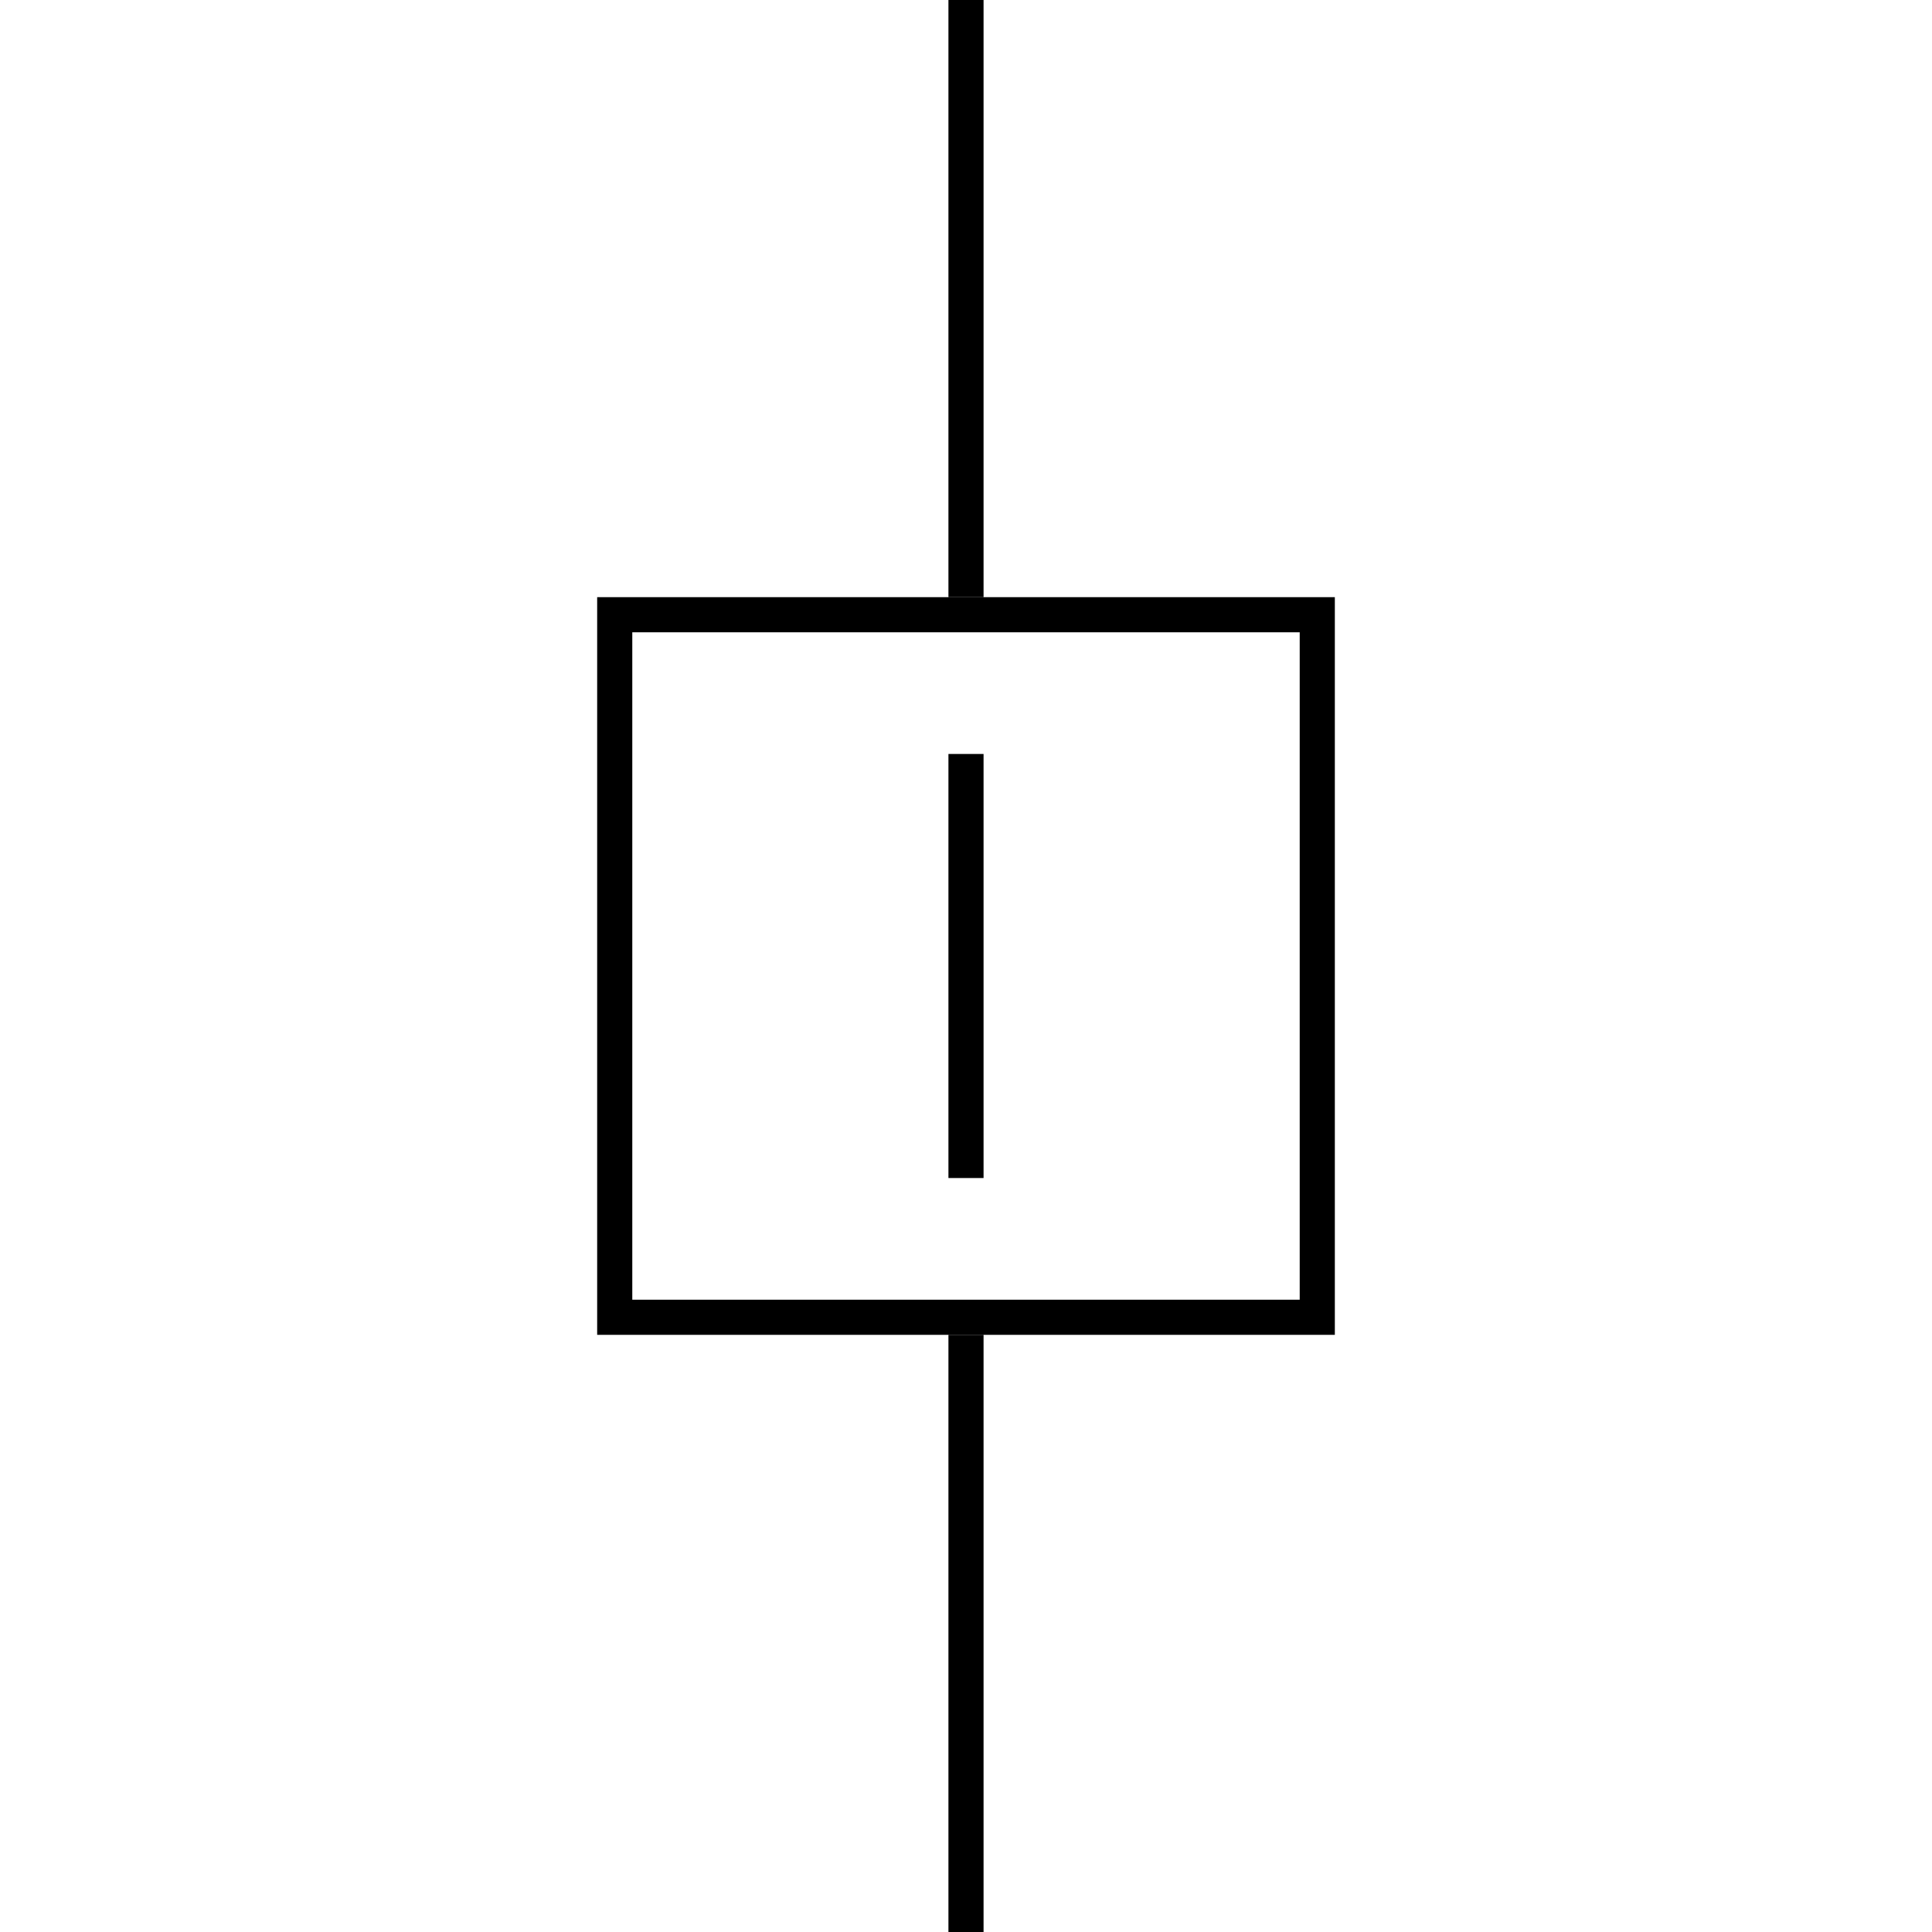
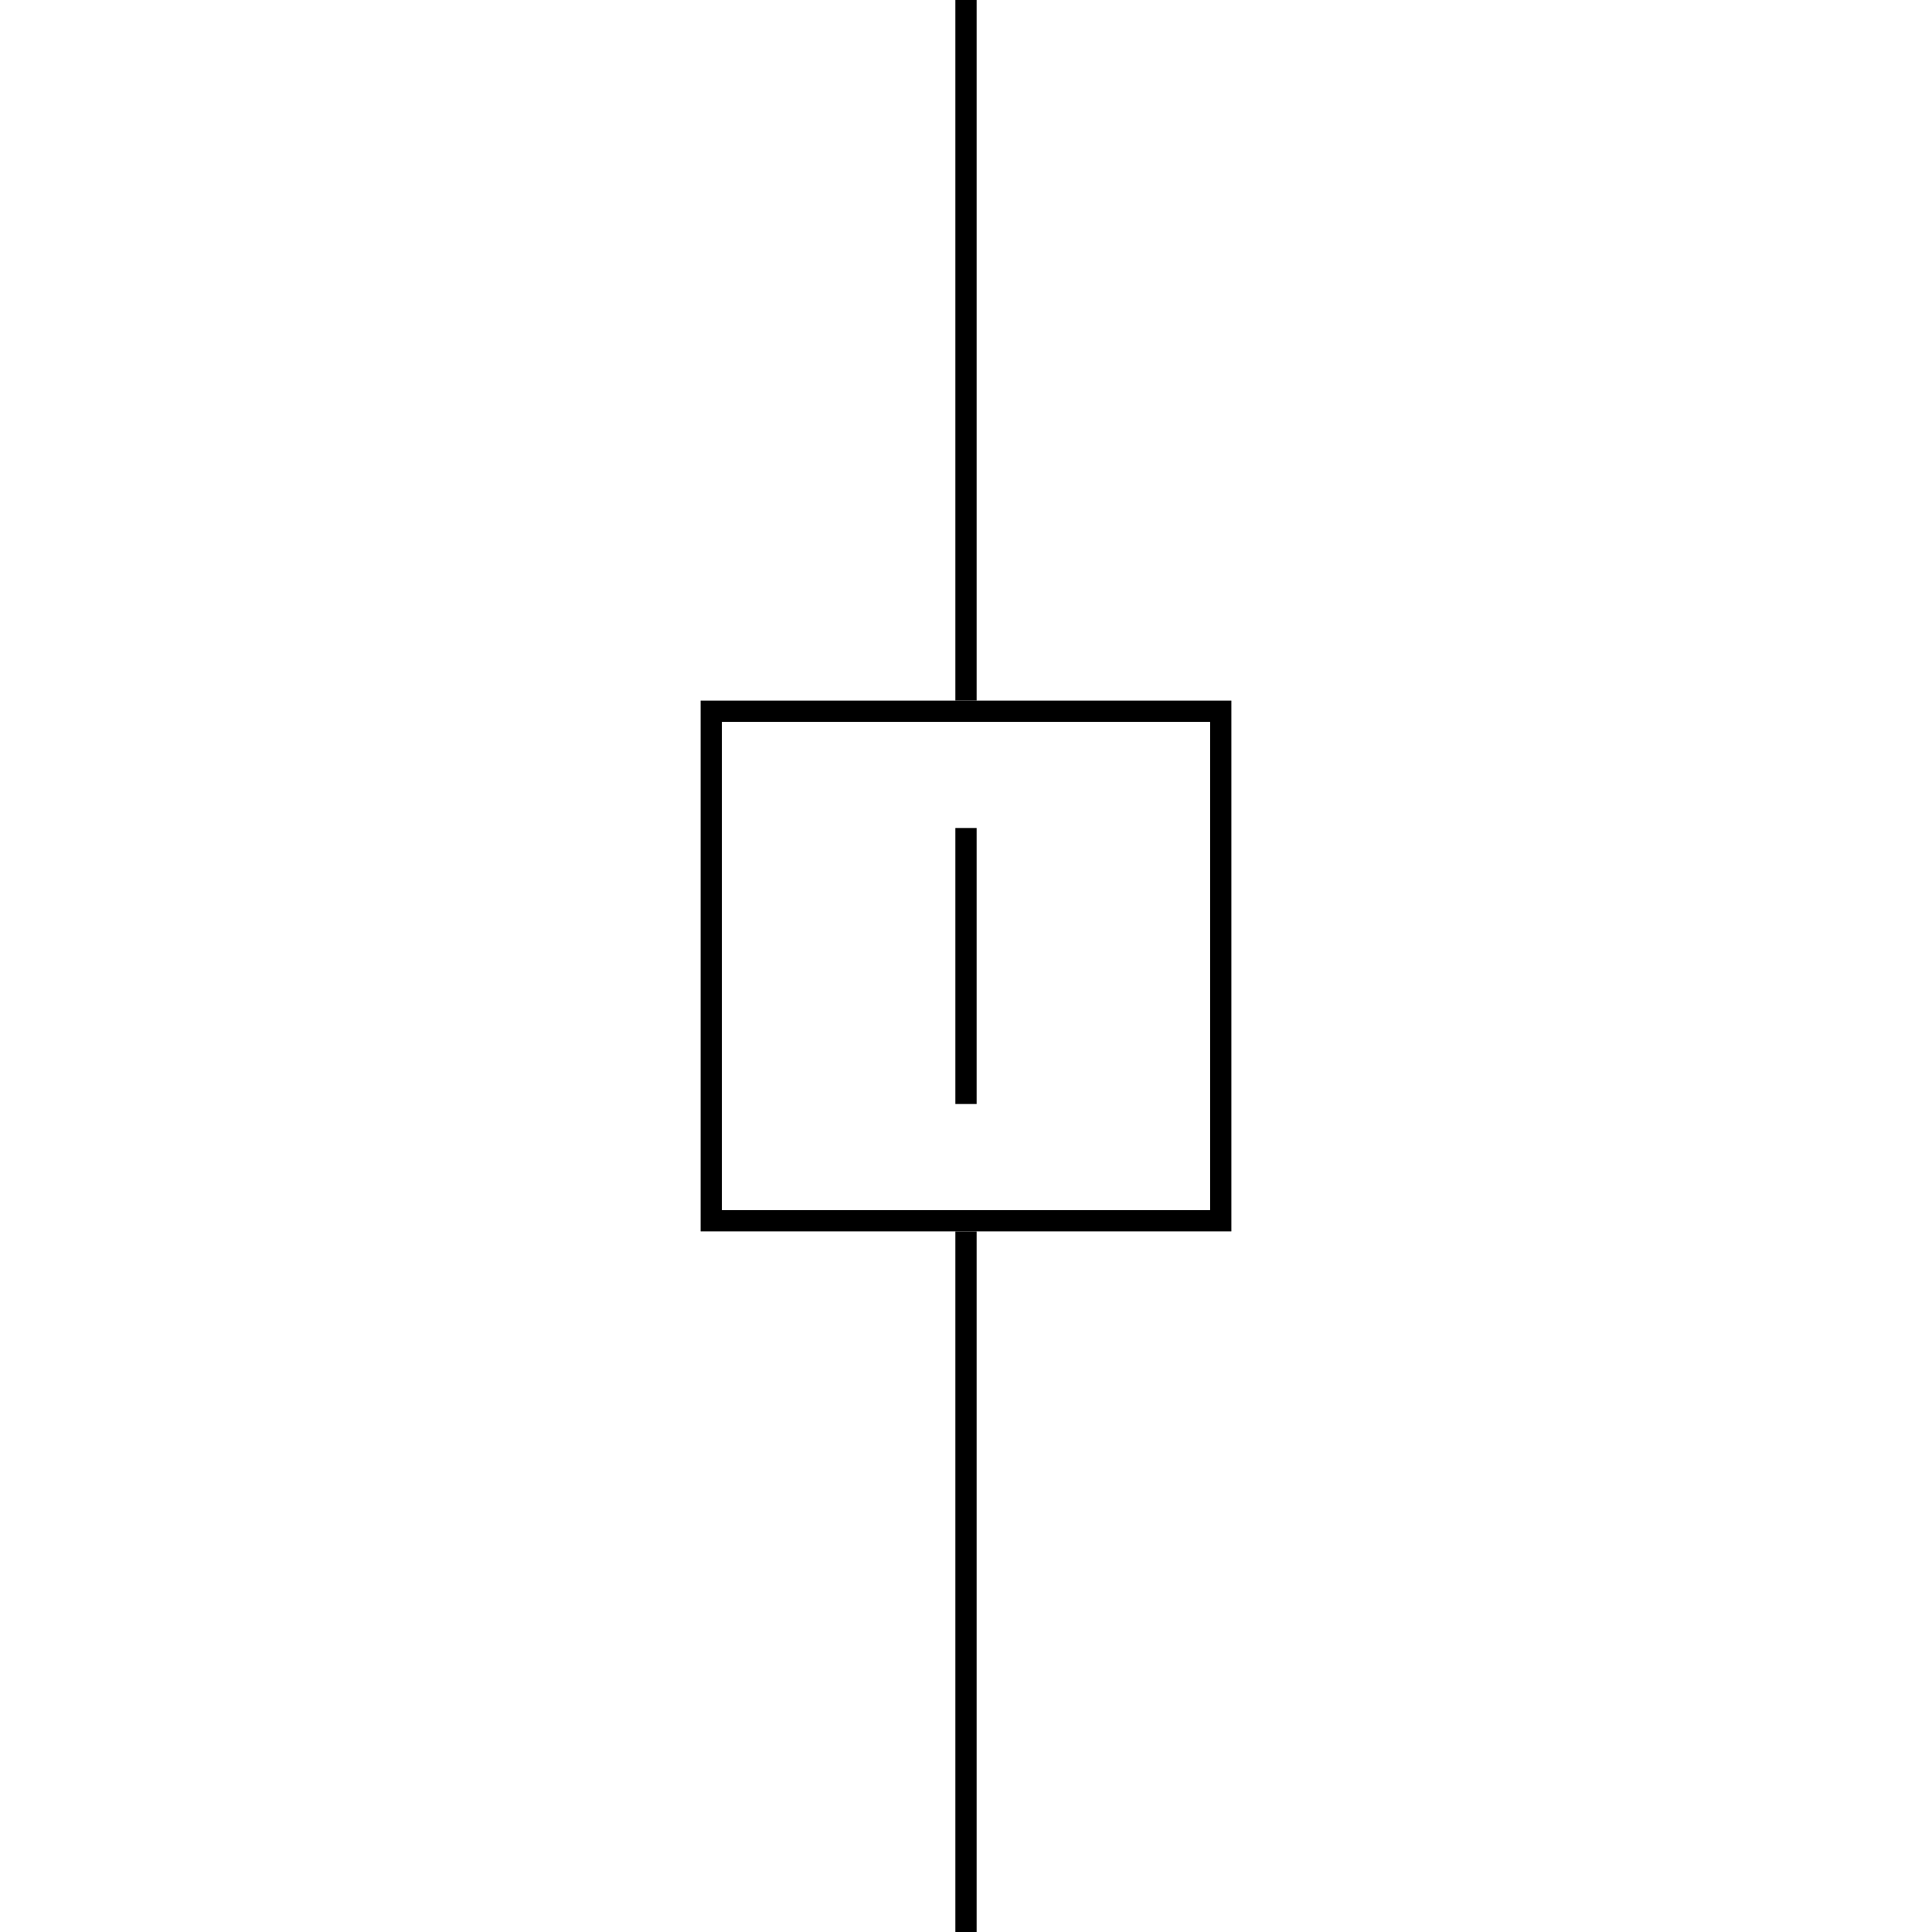
- <svg xmlns="http://www.w3.org/2000/svg" width="55" height="55">
-   <g>
-     <rect stroke="#000000" id="svg_8" height="20" width="20" y="17.5" x="17.5" fill="none" />
-     <line stroke="#000000" id="svg_9" y2="33.536" x2="27.5" y1="21.464" x1="27.5" fill="none" />
-     <line stroke="#000000" id="svg_10" y2="17" x2="27.5" y1="0" x1="27.5" fill="none" />
-     <line stroke="#000000" id="svg_13" y2="55" x2="27.5" y1="38" x1="27.5" fill="none" />
-   </g>
+ <svg xmlns="http://www.w3.org/2000/svg" width="91" height="91" viewBox="0 0 91 91" fill="none">
+   <path fill-rule="evenodd" clip-rule="evenodd" d="M57 34H34V57H57V34ZM33 33V58H58V33H33Z" fill="black" />
+   <path fill-rule="evenodd" clip-rule="evenodd" d="M46 4.37113e-08L46 33H45L45 0L46 4.37113e-08Z" fill="black" />
+   <path fill-rule="evenodd" clip-rule="evenodd" d="M46 39L46 52H45L45 39H46Z" fill="black" />
+   <path fill-rule="evenodd" clip-rule="evenodd" d="M45 91L45 58H46L46 91H45Z" fill="black" />
</svg>
